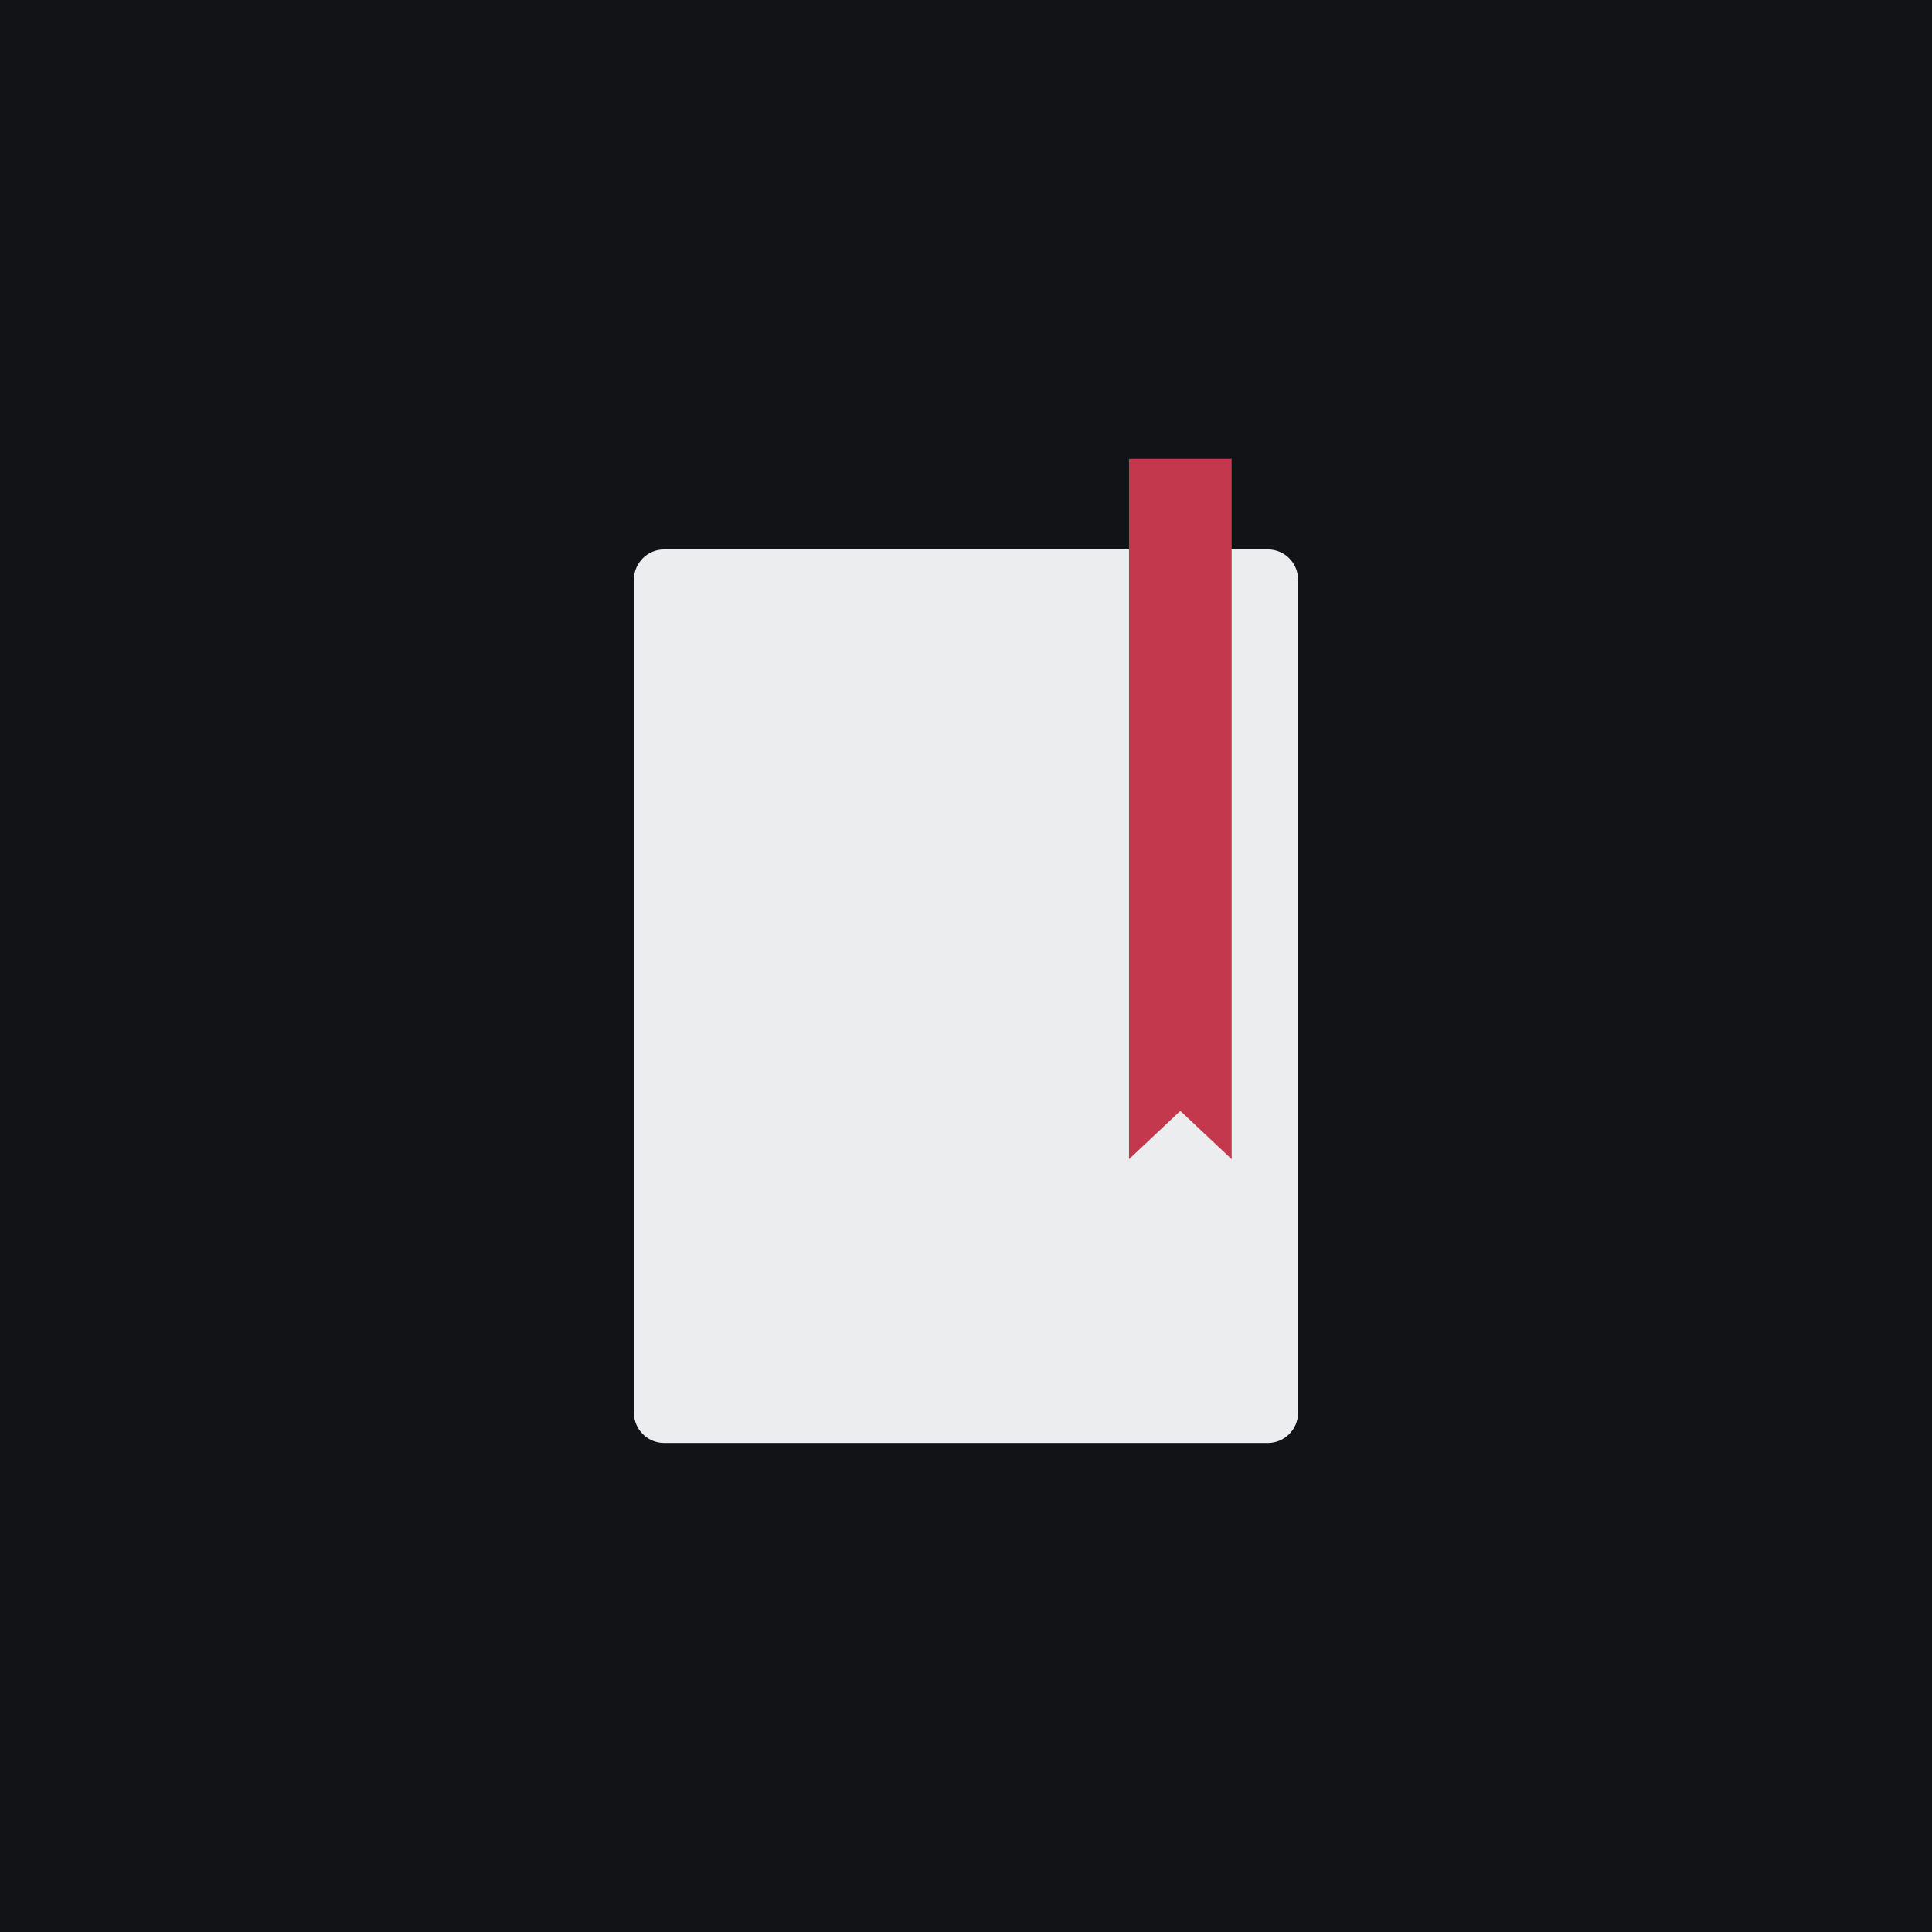
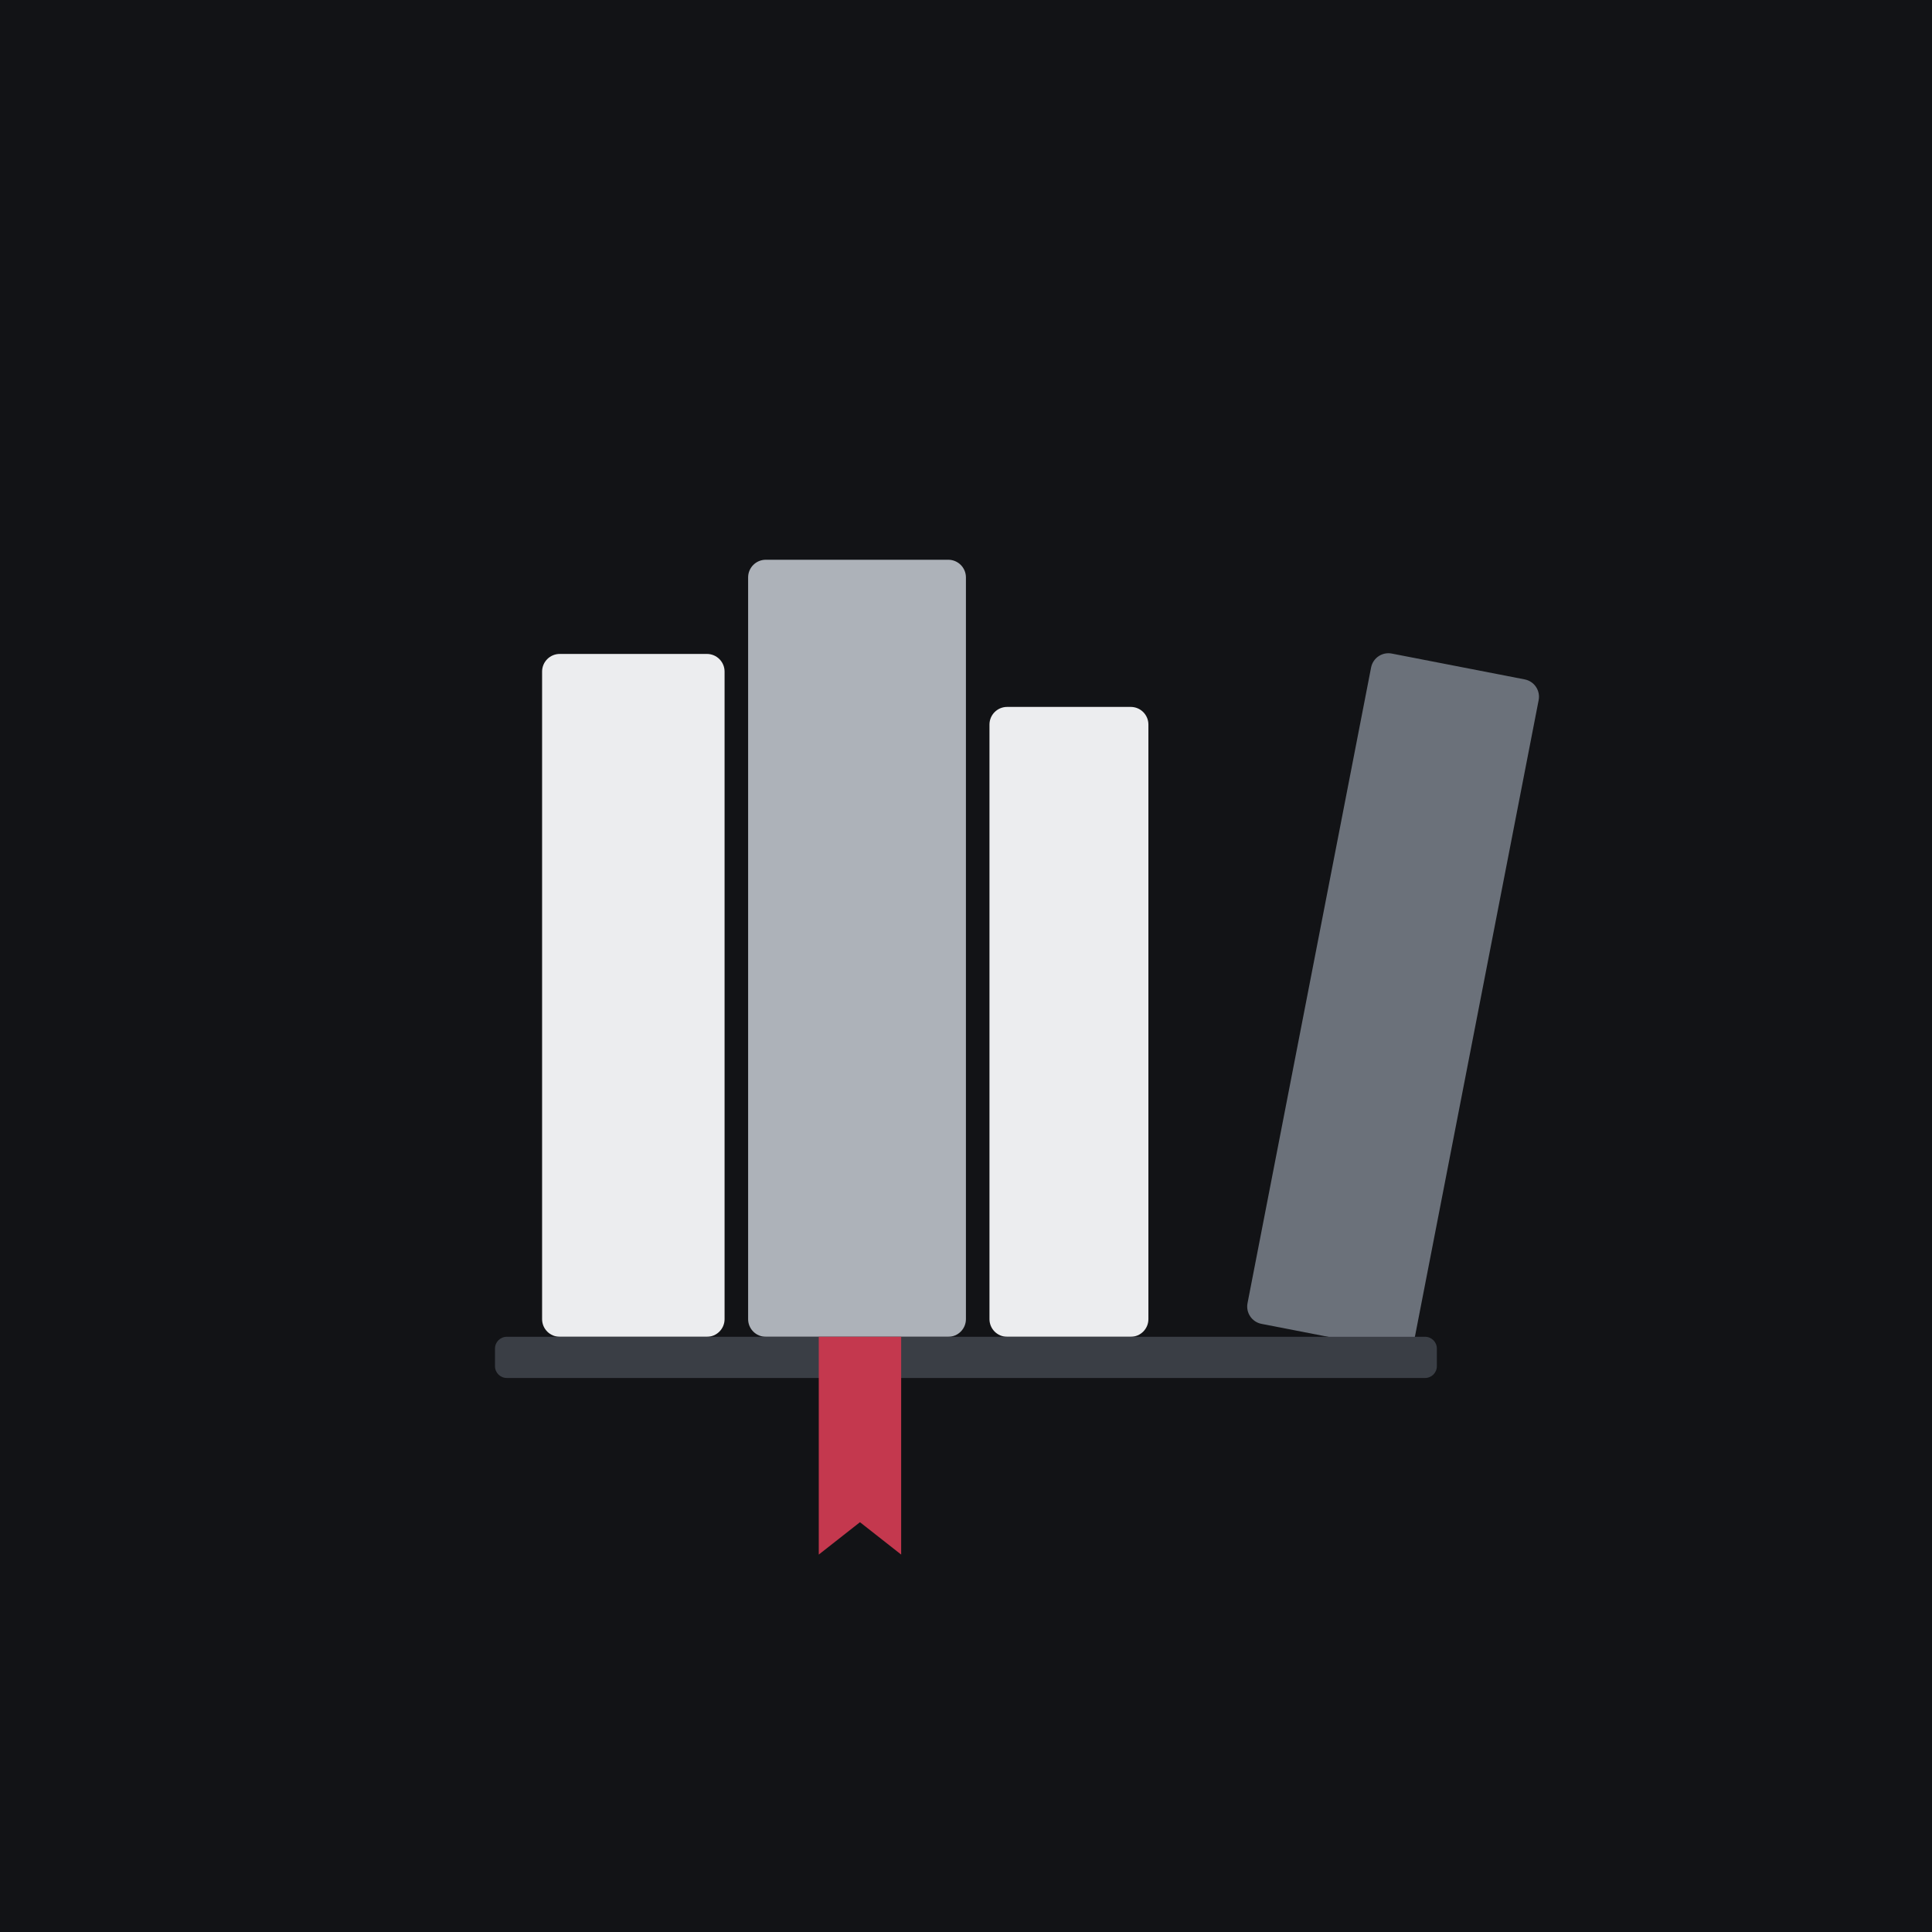
<svg xmlns="http://www.w3.org/2000/svg" viewBox="0 0 512 512">
  <rect width="512" height="512" fill="#121316" />
-   <g transform="translate(51.2 51.2) scale(.8)">
-     <rect x="146" y="118" width="220" height="296" rx="10" fill="#ecedef" />
-     <path d="M310 88h34v232l-17-16-17 16z" fill="#c4384e" />
+   <g transform="translate(56.3 56.3) scale(.78)">
+     <rect x="112" y="150" width="62" height="232" rx="6" fill="#ecedef" />
+     <rect x="182" y="118" width="74" height="264" rx="6" fill="#adb2b9" />
+     <rect x="264" y="168" width="54" height="214" rx="6" fill="#ecedef" />
+     <rect x="350" y="150" width="58" height="232" rx="6" fill="#6b717a" transform="rotate(11 379 382)" />
+     <rect x="96" y="382" width="320" height="14" rx="4" fill="#3a3e45" />
+     <path d="M206 382h28v74l-14-11-14 11z" fill="#c4384e" />
  </g>
</svg>
